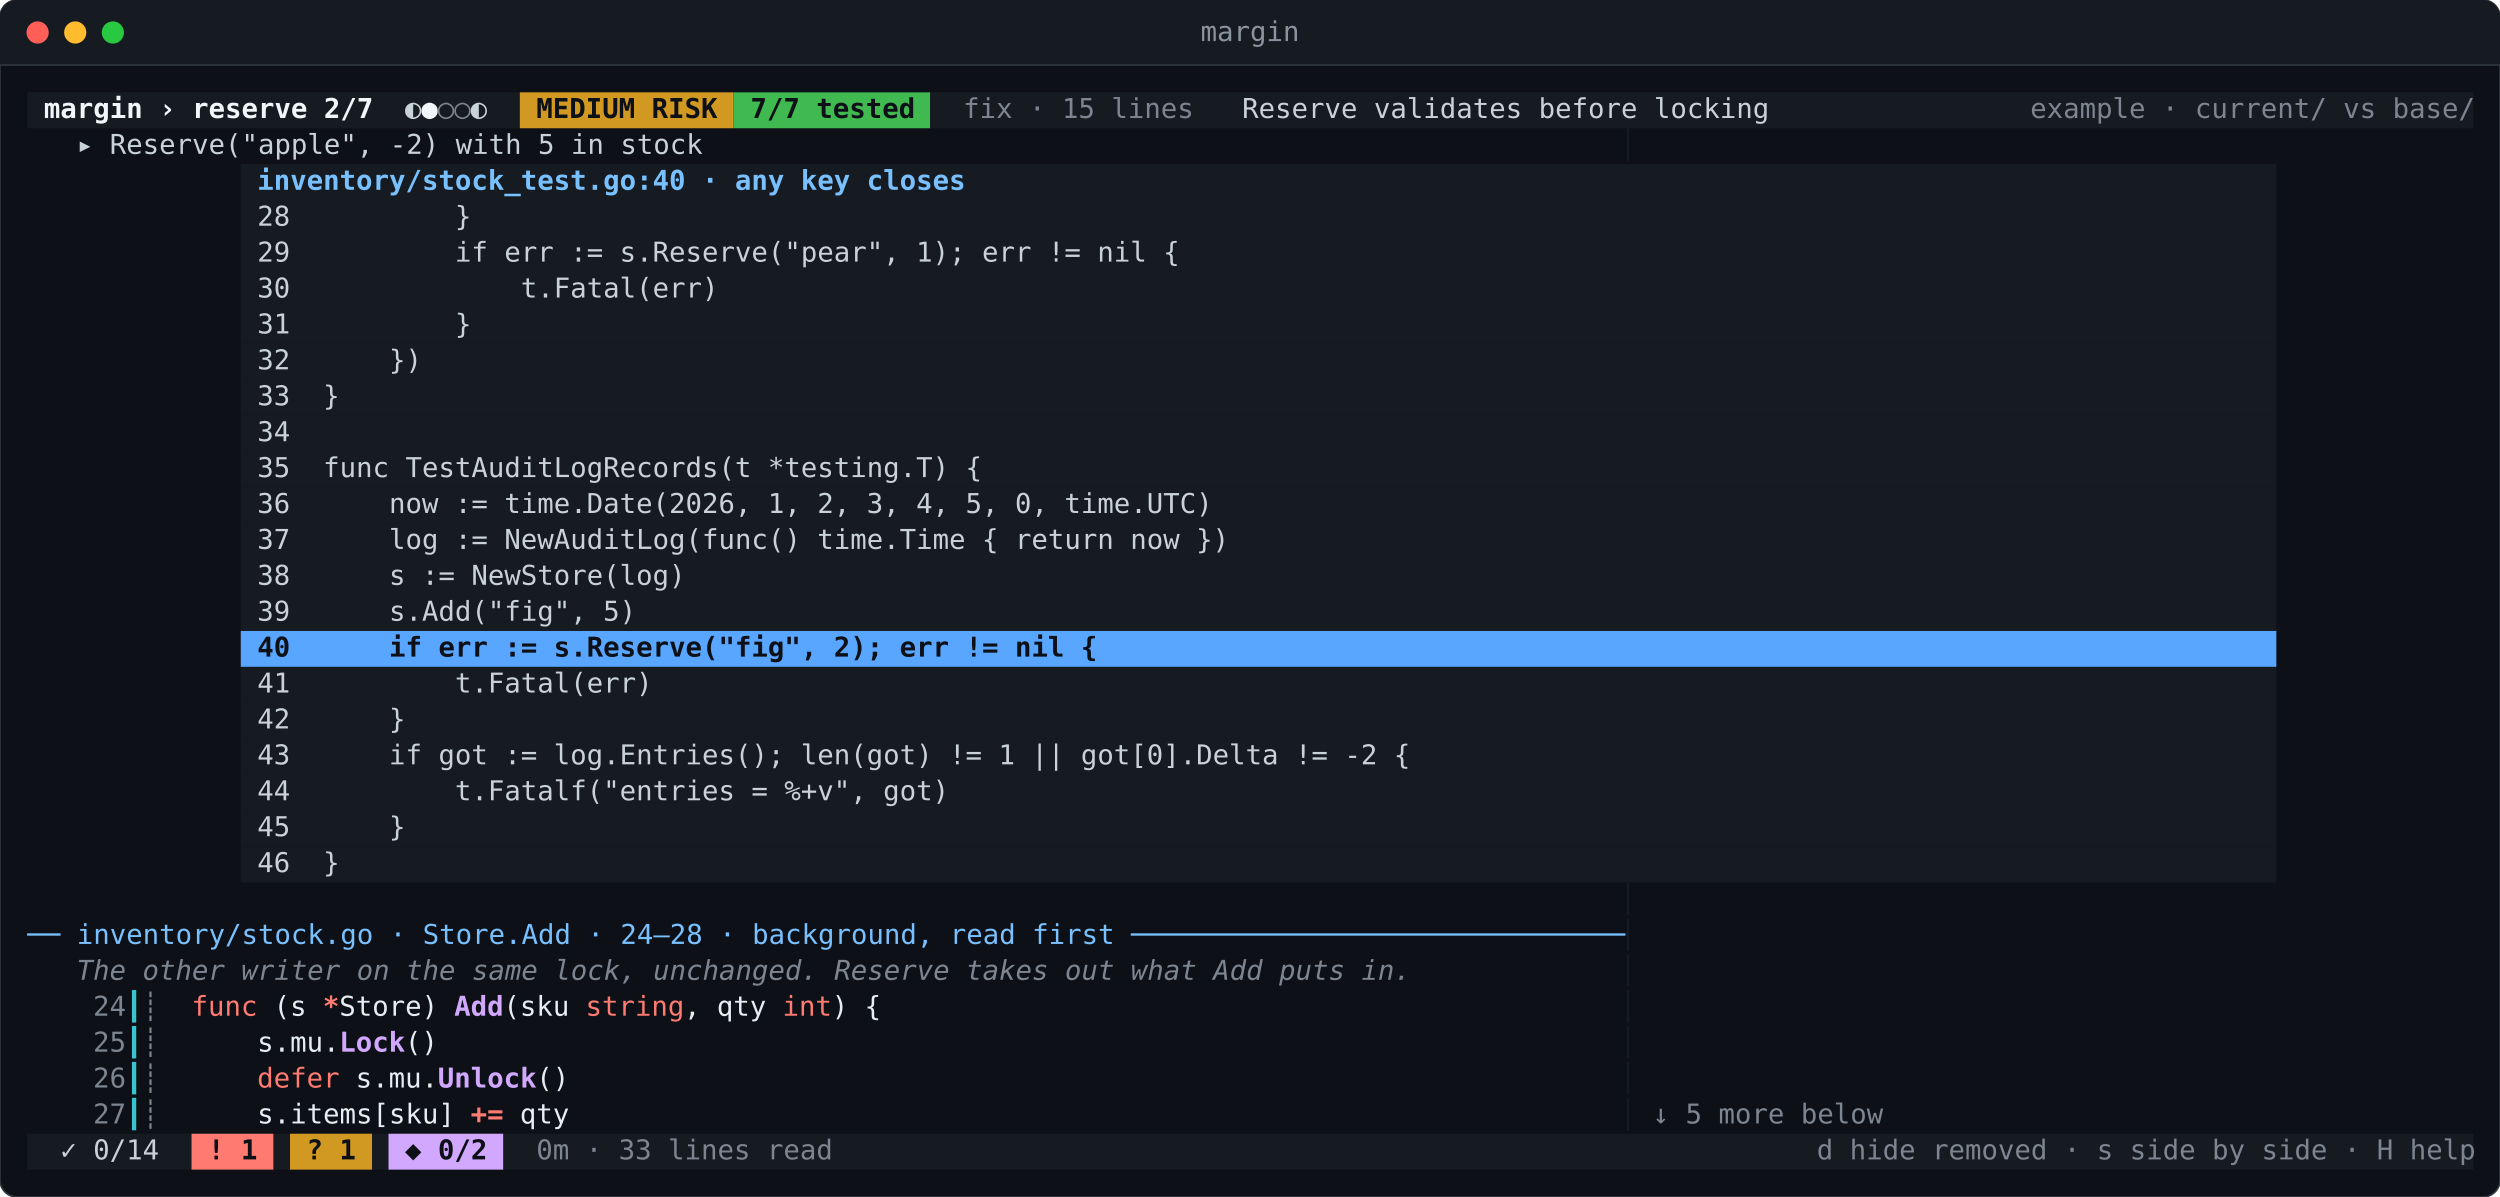
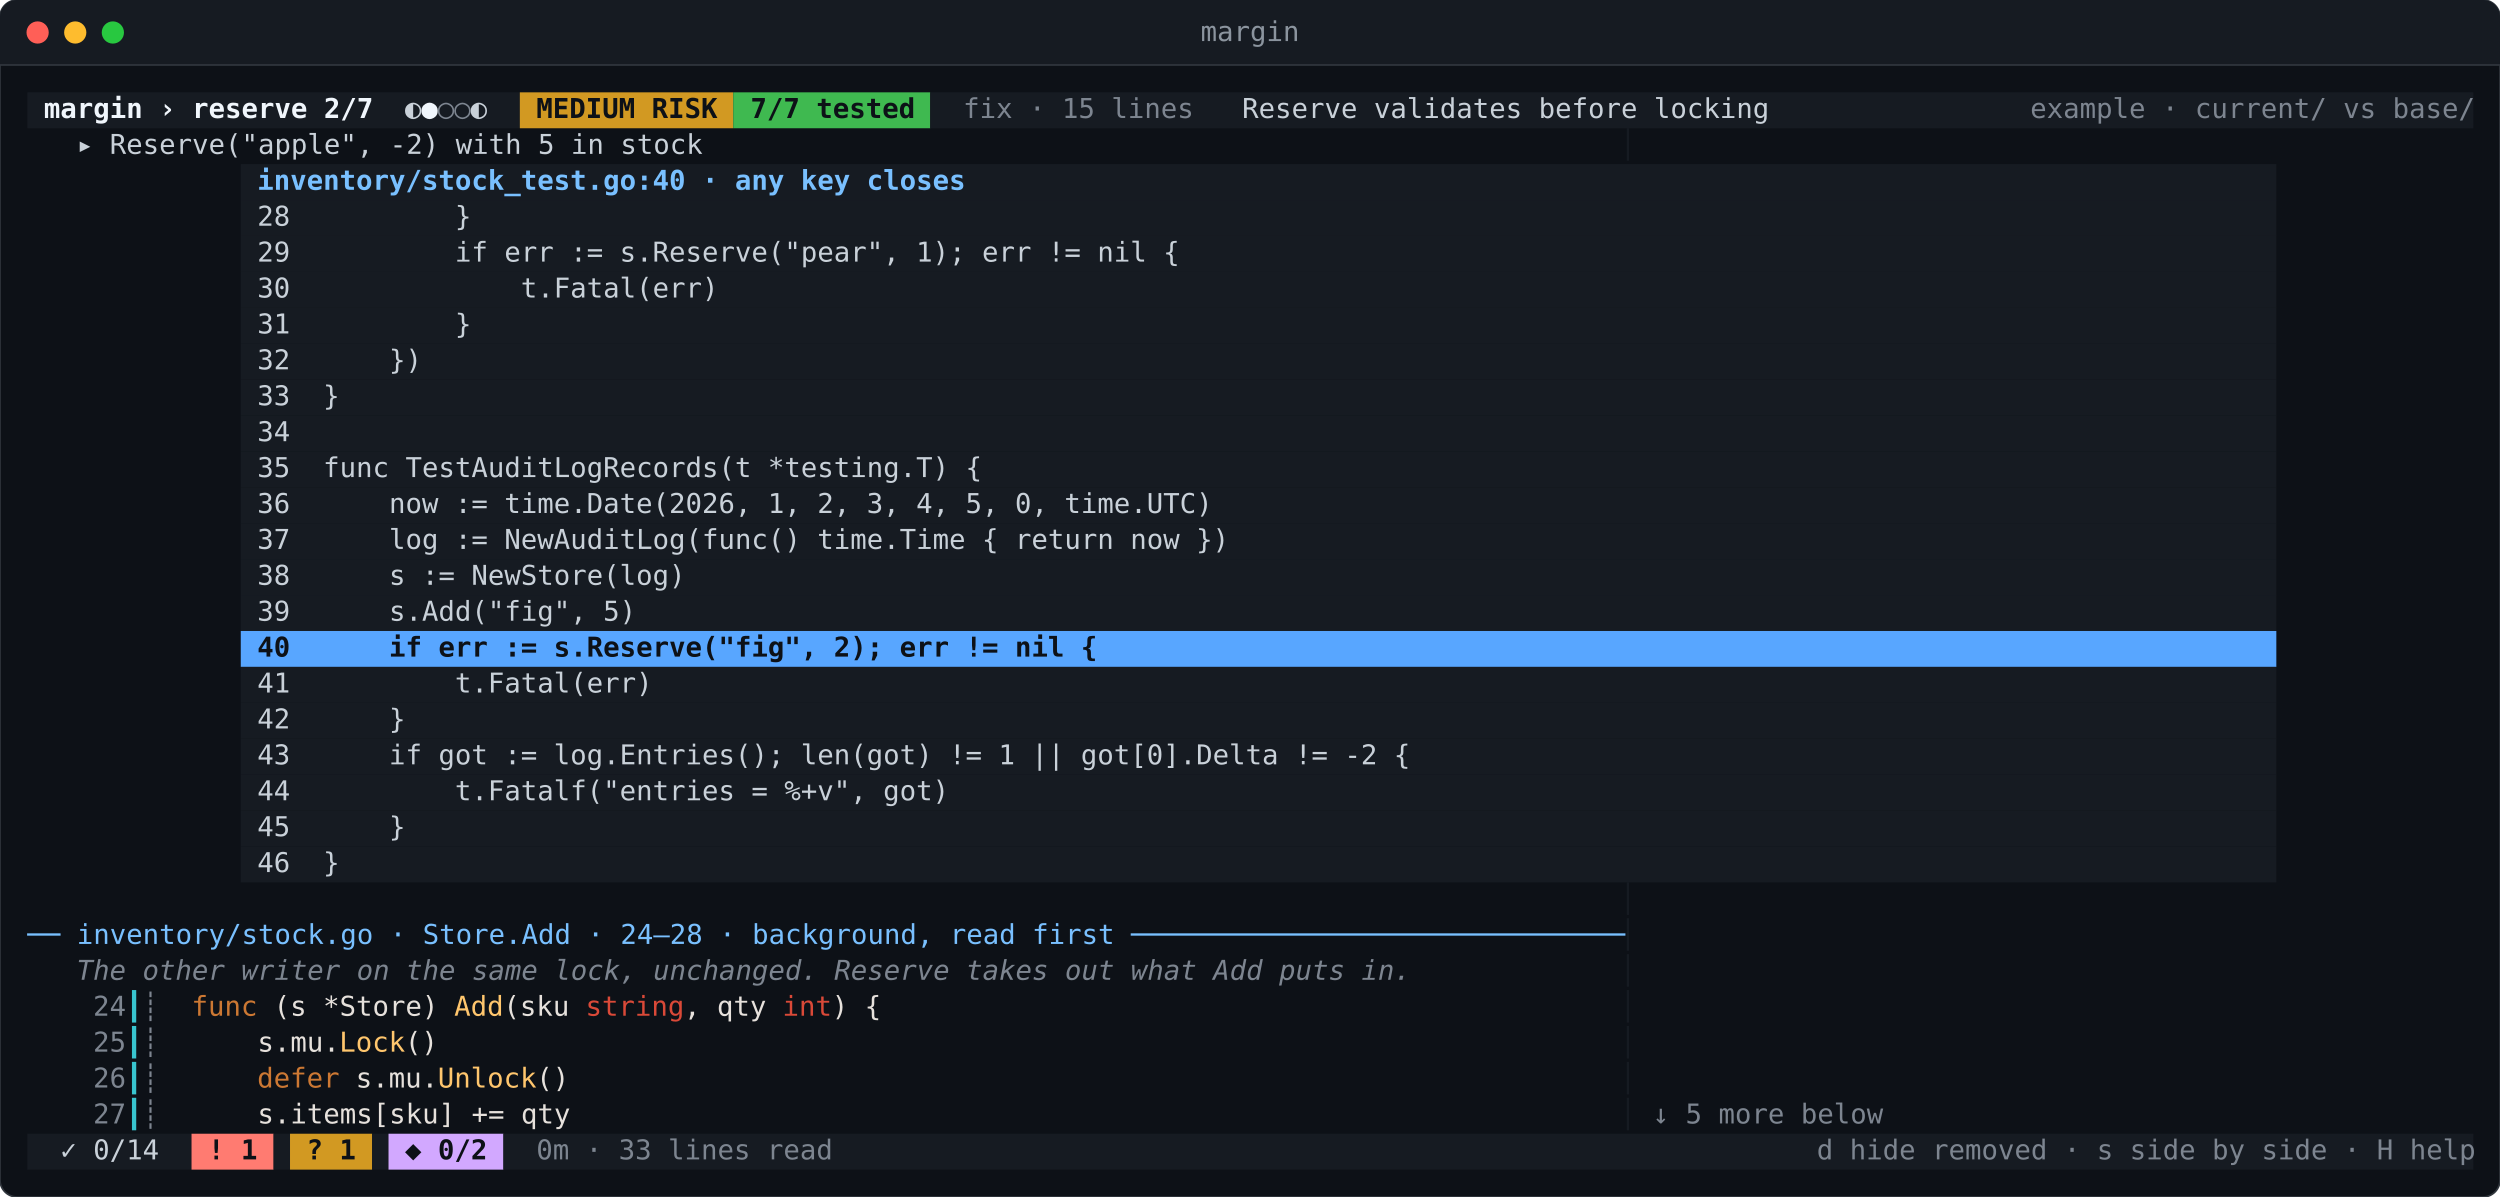
<svg xmlns="http://www.w3.org/2000/svg" xml:space="preserve" width="1462" height="700" viewBox="0 0 1462 700">
  <style>text{font-family:"JetBrains Mono","SF Mono",Menlo,Consolas,"DejaVu Sans Mono",monospace;font-size:16px;white-space:pre}</style>
  <rect width="1462" height="700" rx="10" fill="#0d1117" stroke="#30363d" />
  <rect width="1462" height="38" rx="10" fill="#161b22" />
  <rect y="28" width="1462" height="10" fill="#161b22" />
  <line x1="0" y1="38" x2="1462" y2="38" stroke="#30363d" />
  <circle cx="22" cy="19.0" r="6.5" fill="#ff5f57" />
  <circle cx="44" cy="19.0" r="6.5" fill="#febc2e" />
  <circle cx="66" cy="19.0" r="6.5" fill="#28c840" />
  <text x="731.0" y="24.0" text-anchor="middle" fill="#8b949e">margin</text>
  <rect x="16.0" y="54" width="288.0" height="21" fill="#161b22" />
  <rect x="304.0" y="54" width="124.8" height="21" fill="#d29922" />
  <rect x="428.8" y="54" width="115.2" height="21" fill="#3fb950" />
  <rect x="544.0" y="54" width="902.4" height="21" fill="#161b22" />
  <text x="16.0" y="69" textLength="220.8" lengthAdjust="spacingAndGlyphs" fill="#f0f6fc" font-weight="bold"> margin › reserve 2/7  </text>
  <text x="236.8" y="69" textLength="9.6" lengthAdjust="spacingAndGlyphs" fill="#c9d1d9">◐</text>
  <text x="246.4" y="69" textLength="9.6" lengthAdjust="spacingAndGlyphs" fill="#f0f6fc">●</text>
  <text x="256.0" y="69" textLength="19.2" lengthAdjust="spacingAndGlyphs" fill="#7d8590">○○</text>
  <text x="275.2" y="69" textLength="9.6" lengthAdjust="spacingAndGlyphs" fill="#c9d1d9">◐</text>
  <text x="304.0" y="69" textLength="240.0" lengthAdjust="spacingAndGlyphs" fill="#0d1117" font-weight="bold"> MEDIUM RISK  7/7 tested </text>
  <text x="553.6" y="69" textLength="172.8" lengthAdjust="spacingAndGlyphs" fill="#7d8590"> fix · 15 lines   </text>
  <text x="726.4" y="69" textLength="307.2" lengthAdjust="spacingAndGlyphs" fill="#c9d1d9">Reserve validates before locking</text>
  <text x="1168.0" y="69" textLength="278.4" lengthAdjust="spacingAndGlyphs" fill="#7d8590">  example · current/ vs base/</text>
  <text x="16.0" y="90" textLength="393.6" lengthAdjust="spacingAndGlyphs" fill="#c9d1d9">   ▸ Reserve("apple", -2) with 5 in stock</text>
  <text x="947.2" y="90" textLength="9.6" lengthAdjust="spacingAndGlyphs" fill="#161b22">│</text>
  <rect x="140.8" y="96" width="1190.4" height="21" fill="#161b22" />
  <text x="140.8" y="111" textLength="422.4" lengthAdjust="spacingAndGlyphs" fill="#79c0ff" font-weight="bold"> inventory/stock_test.go:40 · any key closes</text>
  <rect x="140.8" y="117" width="1190.4" height="21" fill="#161b22" />
  <text x="140.8" y="132" textLength="134.4" lengthAdjust="spacingAndGlyphs" fill="#c9d1d9"> 28          }</text>
  <rect x="140.8" y="138" width="1190.4" height="21" fill="#161b22" />
  <text x="140.8" y="153" textLength="547.2" lengthAdjust="spacingAndGlyphs" fill="#c9d1d9"> 29          if err := s.Reserve("pear", 1); err != nil {</text>
  <rect x="140.8" y="159" width="1190.4" height="21" fill="#161b22" />
  <text x="140.8" y="174" textLength="278.4" lengthAdjust="spacingAndGlyphs" fill="#c9d1d9"> 30              t.Fatal(err)</text>
  <rect x="140.8" y="180" width="1190.4" height="21" fill="#161b22" />
  <text x="140.8" y="195" textLength="134.4" lengthAdjust="spacingAndGlyphs" fill="#c9d1d9"> 31          }</text>
  <rect x="140.8" y="201" width="1190.4" height="21" fill="#161b22" />
  <text x="140.8" y="216" textLength="105.6" lengthAdjust="spacingAndGlyphs" fill="#c9d1d9"> 32      })</text>
  <rect x="140.8" y="222" width="1190.4" height="21" fill="#161b22" />
  <text x="140.8" y="237" textLength="57.6" lengthAdjust="spacingAndGlyphs" fill="#c9d1d9"> 33  }</text>
  <rect x="140.8" y="243" width="1190.4" height="21" fill="#161b22" />
  <text x="140.8" y="258" textLength="48.0" lengthAdjust="spacingAndGlyphs" fill="#c9d1d9"> 34  </text>
  <rect x="140.8" y="264" width="1190.4" height="21" fill="#161b22" />
  <text x="140.8" y="279" textLength="432.0" lengthAdjust="spacingAndGlyphs" fill="#c9d1d9"> 35  func TestAuditLogRecords(t *testing.T) {</text>
  <rect x="140.8" y="285" width="1190.4" height="21" fill="#161b22" />
  <text x="140.8" y="300" textLength="566.4" lengthAdjust="spacingAndGlyphs" fill="#c9d1d9"> 36      now := time.Date(2026, 1, 2, 3, 4, 5, 0, time.UTC)</text>
  <rect x="140.8" y="306" width="1190.4" height="21" fill="#161b22" />
  <text x="140.8" y="321" textLength="576.0" lengthAdjust="spacingAndGlyphs" fill="#c9d1d9"> 37      log := NewAuditLog(func() time.Time { return now })</text>
  <rect x="140.8" y="327" width="1190.4" height="21" fill="#161b22" />
  <text x="140.8" y="342" textLength="259.2" lengthAdjust="spacingAndGlyphs" fill="#c9d1d9"> 38      s := NewStore(log)</text>
  <rect x="140.8" y="348" width="1190.4" height="21" fill="#161b22" />
  <text x="140.8" y="363" textLength="230.4" lengthAdjust="spacingAndGlyphs" fill="#c9d1d9"> 39      s.Add("fig", 5)</text>
  <rect x="140.8" y="369" width="1190.4" height="21" fill="#58a6ff" />
  <text x="140.8" y="384" textLength="499.2" lengthAdjust="spacingAndGlyphs" fill="#0d1117" font-weight="bold"> 40      if err := s.Reserve("fig", 2); err != nil {</text>
  <rect x="140.8" y="390" width="1190.4" height="21" fill="#161b22" />
  <text x="140.8" y="405" textLength="240.0" lengthAdjust="spacingAndGlyphs" fill="#c9d1d9"> 41          t.Fatal(err)</text>
  <rect x="140.8" y="411" width="1190.4" height="21" fill="#161b22" />
  <text x="140.8" y="426" textLength="96.0" lengthAdjust="spacingAndGlyphs" fill="#c9d1d9"> 42      }</text>
  <rect x="140.8" y="432" width="1190.4" height="21" fill="#161b22" />
  <text x="140.8" y="447" textLength="681.6" lengthAdjust="spacingAndGlyphs" fill="#c9d1d9"> 43      if got := log.Entries(); len(got) != 1 || got[0].Delta != -2 {</text>
  <rect x="140.8" y="453" width="1190.4" height="21" fill="#161b22" />
  <text x="140.8" y="468" textLength="412.8" lengthAdjust="spacingAndGlyphs" fill="#c9d1d9"> 44          t.Fatalf("entries = %+v", got)</text>
  <rect x="140.8" y="474" width="1190.4" height="21" fill="#161b22" />
  <text x="140.8" y="489" textLength="96.0" lengthAdjust="spacingAndGlyphs" fill="#c9d1d9"> 45      }</text>
  <rect x="140.8" y="495" width="1190.4" height="21" fill="#161b22" />
  <text x="140.8" y="510" textLength="57.6" lengthAdjust="spacingAndGlyphs" fill="#c9d1d9"> 46  }</text>
  <text x="947.2" y="531" textLength="9.6" lengthAdjust="spacingAndGlyphs" fill="#161b22">│</text>
  <text x="16.0" y="552" textLength="931.2" lengthAdjust="spacingAndGlyphs" fill="#79c0ff">── inventory/stock.go · Store.Add · 24–28 · background, read first ──────────────────────────────</text>
  <text x="947.2" y="552" textLength="9.6" lengthAdjust="spacingAndGlyphs" fill="#161b22">│</text>
  <text x="44.8" y="573" textLength="777.6" lengthAdjust="spacingAndGlyphs" fill="#7d8590" font-style="italic">The other writer on the same lock, unchanged. Reserve takes out what Add puts in.</text>
  <text x="947.2" y="573" textLength="9.6" lengthAdjust="spacingAndGlyphs" fill="#161b22">│</text>
  <text x="44.8" y="594" textLength="28.8" lengthAdjust="spacingAndGlyphs" fill="#7d8590"> 24</text>
  <text x="73.6" y="594" textLength="9.6" lengthAdjust="spacingAndGlyphs" fill="#38c5cf">┃</text>
  <text x="83.2" y="594" textLength="28.8" lengthAdjust="spacingAndGlyphs" fill="#7d8590" font-weight="bold">┊  </text>
-   <text x="112.0" y="594" textLength="38.4" lengthAdjust="spacingAndGlyphs" fill="#ff7b71">func</text>
-   <text x="160.0" y="594" textLength="19.2" lengthAdjust="spacingAndGlyphs" fill="#e6edf3">(s</text>
-   <text x="188.8" y="594" textLength="9.6" lengthAdjust="spacingAndGlyphs" fill="#ff7b71" font-weight="bold">*</text>
-   <text x="198.4" y="594" textLength="57.6" lengthAdjust="spacingAndGlyphs" fill="#e6edf3">Store)</text>
-   <text x="265.6" y="594" textLength="28.8" lengthAdjust="spacingAndGlyphs" fill="#d2a8ff" font-weight="bold">Add</text>
-   <text x="294.4" y="594" textLength="38.4" lengthAdjust="spacingAndGlyphs" fill="#e6edf3">(sku</text>
-   <text x="342.4" y="594" textLength="57.6" lengthAdjust="spacingAndGlyphs" fill="#ff7b71">string</text>
-   <text x="400.0" y="594" textLength="9.6" lengthAdjust="spacingAndGlyphs" fill="#e6edf3">,</text>
-   <text x="419.2" y="594" textLength="28.8" lengthAdjust="spacingAndGlyphs" fill="#e6edf3">qty</text>
-   <text x="457.6" y="594" textLength="28.8" lengthAdjust="spacingAndGlyphs" fill="#ff7b71">int</text>
-   <text x="486.4" y="594" textLength="9.6" lengthAdjust="spacingAndGlyphs" fill="#e6edf3">)</text>
-   <text x="505.6" y="594" textLength="9.6" lengthAdjust="spacingAndGlyphs" fill="#e6edf3">{</text>
+   <text x="112.0" y="594" textLength="38.4" lengthAdjust="spacingAndGlyphs" fill="#cc7833">func</text>
+   <text x="150.4" y="594" textLength="115.2" lengthAdjust="spacingAndGlyphs" fill="#e6e1dc"> (s *Store) </text>
+   <text x="265.6" y="594" textLength="28.8" lengthAdjust="spacingAndGlyphs" fill="#ffc66d">Add</text>
+   <text x="294.4" y="594" textLength="48.0" lengthAdjust="spacingAndGlyphs" fill="#e6e1dc">(sku </text>
+   <text x="342.4" y="594" textLength="57.6" lengthAdjust="spacingAndGlyphs" fill="#da4938">string</text>
+   <text x="400.0" y="594" textLength="57.6" lengthAdjust="spacingAndGlyphs" fill="#e6e1dc">, qty </text>
+   <text x="457.6" y="594" textLength="28.8" lengthAdjust="spacingAndGlyphs" fill="#da4938">int</text>
+   <text x="486.4" y="594" textLength="28.8" lengthAdjust="spacingAndGlyphs" fill="#e6e1dc">) {</text>
  <text x="947.2" y="594" textLength="9.6" lengthAdjust="spacingAndGlyphs" fill="#161b22">│</text>
  <text x="44.8" y="615" textLength="28.8" lengthAdjust="spacingAndGlyphs" fill="#7d8590"> 25</text>
  <text x="73.6" y="615" textLength="9.6" lengthAdjust="spacingAndGlyphs" fill="#38c5cf">┃</text>
  <text x="83.2" y="615" textLength="28.8" lengthAdjust="spacingAndGlyphs" fill="#7d8590" font-weight="bold">┊  </text>
-   <text x="150.4" y="615" textLength="48.0" lengthAdjust="spacingAndGlyphs" fill="#e6edf3">s.mu.</text>
-   <text x="198.4" y="615" textLength="38.4" lengthAdjust="spacingAndGlyphs" fill="#d2a8ff" font-weight="bold">Lock</text>
-   <text x="236.8" y="615" textLength="19.2" lengthAdjust="spacingAndGlyphs" fill="#e6edf3">()</text>
+   <text x="112.0" y="615" textLength="86.4" lengthAdjust="spacingAndGlyphs" fill="#e6e1dc">    s.mu.</text>
+   <text x="198.4" y="615" textLength="38.4" lengthAdjust="spacingAndGlyphs" fill="#ffc66d">Lock</text>
+   <text x="236.8" y="615" textLength="19.2" lengthAdjust="spacingAndGlyphs" fill="#e6e1dc">()</text>
  <text x="947.2" y="615" textLength="9.6" lengthAdjust="spacingAndGlyphs" fill="#161b22">│</text>
  <text x="44.8" y="636" textLength="28.8" lengthAdjust="spacingAndGlyphs" fill="#7d8590"> 26</text>
  <text x="73.6" y="636" textLength="9.6" lengthAdjust="spacingAndGlyphs" fill="#38c5cf">┃</text>
  <text x="83.2" y="636" textLength="28.8" lengthAdjust="spacingAndGlyphs" fill="#7d8590" font-weight="bold">┊  </text>
-   <text x="150.4" y="636" textLength="48.0" lengthAdjust="spacingAndGlyphs" fill="#ff7b71">defer</text>
-   <text x="208.0" y="636" textLength="48.0" lengthAdjust="spacingAndGlyphs" fill="#e6edf3">s.mu.</text>
-   <text x="256.0" y="636" textLength="57.6" lengthAdjust="spacingAndGlyphs" fill="#d2a8ff" font-weight="bold">Unlock</text>
-   <text x="313.6" y="636" textLength="19.2" lengthAdjust="spacingAndGlyphs" fill="#e6edf3">()</text>
+   <text x="150.4" y="636" textLength="48.0" lengthAdjust="spacingAndGlyphs" fill="#cc7833">defer</text>
+   <text x="198.4" y="636" textLength="57.6" lengthAdjust="spacingAndGlyphs" fill="#e6e1dc"> s.mu.</text>
+   <text x="256.0" y="636" textLength="57.6" lengthAdjust="spacingAndGlyphs" fill="#ffc66d">Unlock</text>
+   <text x="313.6" y="636" textLength="19.2" lengthAdjust="spacingAndGlyphs" fill="#e6e1dc">()</text>
  <text x="947.2" y="636" textLength="9.6" lengthAdjust="spacingAndGlyphs" fill="#161b22">│</text>
  <text x="44.8" y="657" textLength="28.8" lengthAdjust="spacingAndGlyphs" fill="#7d8590"> 27</text>
  <text x="73.6" y="657" textLength="9.6" lengthAdjust="spacingAndGlyphs" fill="#38c5cf">┃</text>
  <text x="83.2" y="657" textLength="28.8" lengthAdjust="spacingAndGlyphs" fill="#7d8590" font-weight="bold">┊  </text>
-   <text x="150.4" y="657" textLength="115.2" lengthAdjust="spacingAndGlyphs" fill="#e6edf3">s.items[sku]</text>
-   <text x="275.2" y="657" textLength="19.2" lengthAdjust="spacingAndGlyphs" fill="#ff7b71" font-weight="bold">+=</text>
-   <text x="304.0" y="657" textLength="28.8" lengthAdjust="spacingAndGlyphs" fill="#e6edf3">qty</text>
+   <text x="112.0" y="657" textLength="220.8" lengthAdjust="spacingAndGlyphs" fill="#e6e1dc">    s.items[sku] += qty</text>
  <text x="947.2" y="657" textLength="9.6" lengthAdjust="spacingAndGlyphs" fill="#161b22">│</text>
  <text x="956.8" y="657" textLength="144.0" lengthAdjust="spacingAndGlyphs" fill="#7d8590"> ↓ 5 more below</text>
  <rect x="16.0" y="663" width="96.0" height="21" fill="#161b22" />
  <rect x="112.0" y="663" width="48.0" height="21" fill="#ff7b71" />
  <rect x="160.0" y="663" width="9.6" height="21" fill="#161b22" />
  <rect x="169.6" y="663" width="48.0" height="21" fill="#d29922" />
  <rect x="217.6" y="663" width="9.6" height="21" fill="#161b22" />
  <rect x="227.2" y="663" width="67.2" height="21" fill="#d2a8ff" />
  <rect x="294.4" y="663" width="1152.0" height="21" fill="#161b22" />
  <text x="25.6" y="678" textLength="76.8" lengthAdjust="spacingAndGlyphs" fill="#c9d1d9"> ✓ 0/14 </text>
  <text x="112.0" y="678" textLength="48.0" lengthAdjust="spacingAndGlyphs" fill="#0d1117" font-weight="bold"> ! 1 </text>
  <text x="169.6" y="678" textLength="48.0" lengthAdjust="spacingAndGlyphs" fill="#0d1117" font-weight="bold"> ? 1 </text>
  <text x="227.2" y="678" textLength="67.2" lengthAdjust="spacingAndGlyphs" fill="#0d1117" font-weight="bold"> ◆ 0/2 </text>
  <text x="304.0" y="678" textLength="192.0" lengthAdjust="spacingAndGlyphs" fill="#7d8590"> 0m · 33 lines read </text>
  <text x="1052.8" y="678" textLength="393.6" lengthAdjust="spacingAndGlyphs" fill="#7d8590"> d hide removed · s side by side · H help</text>
</svg>
